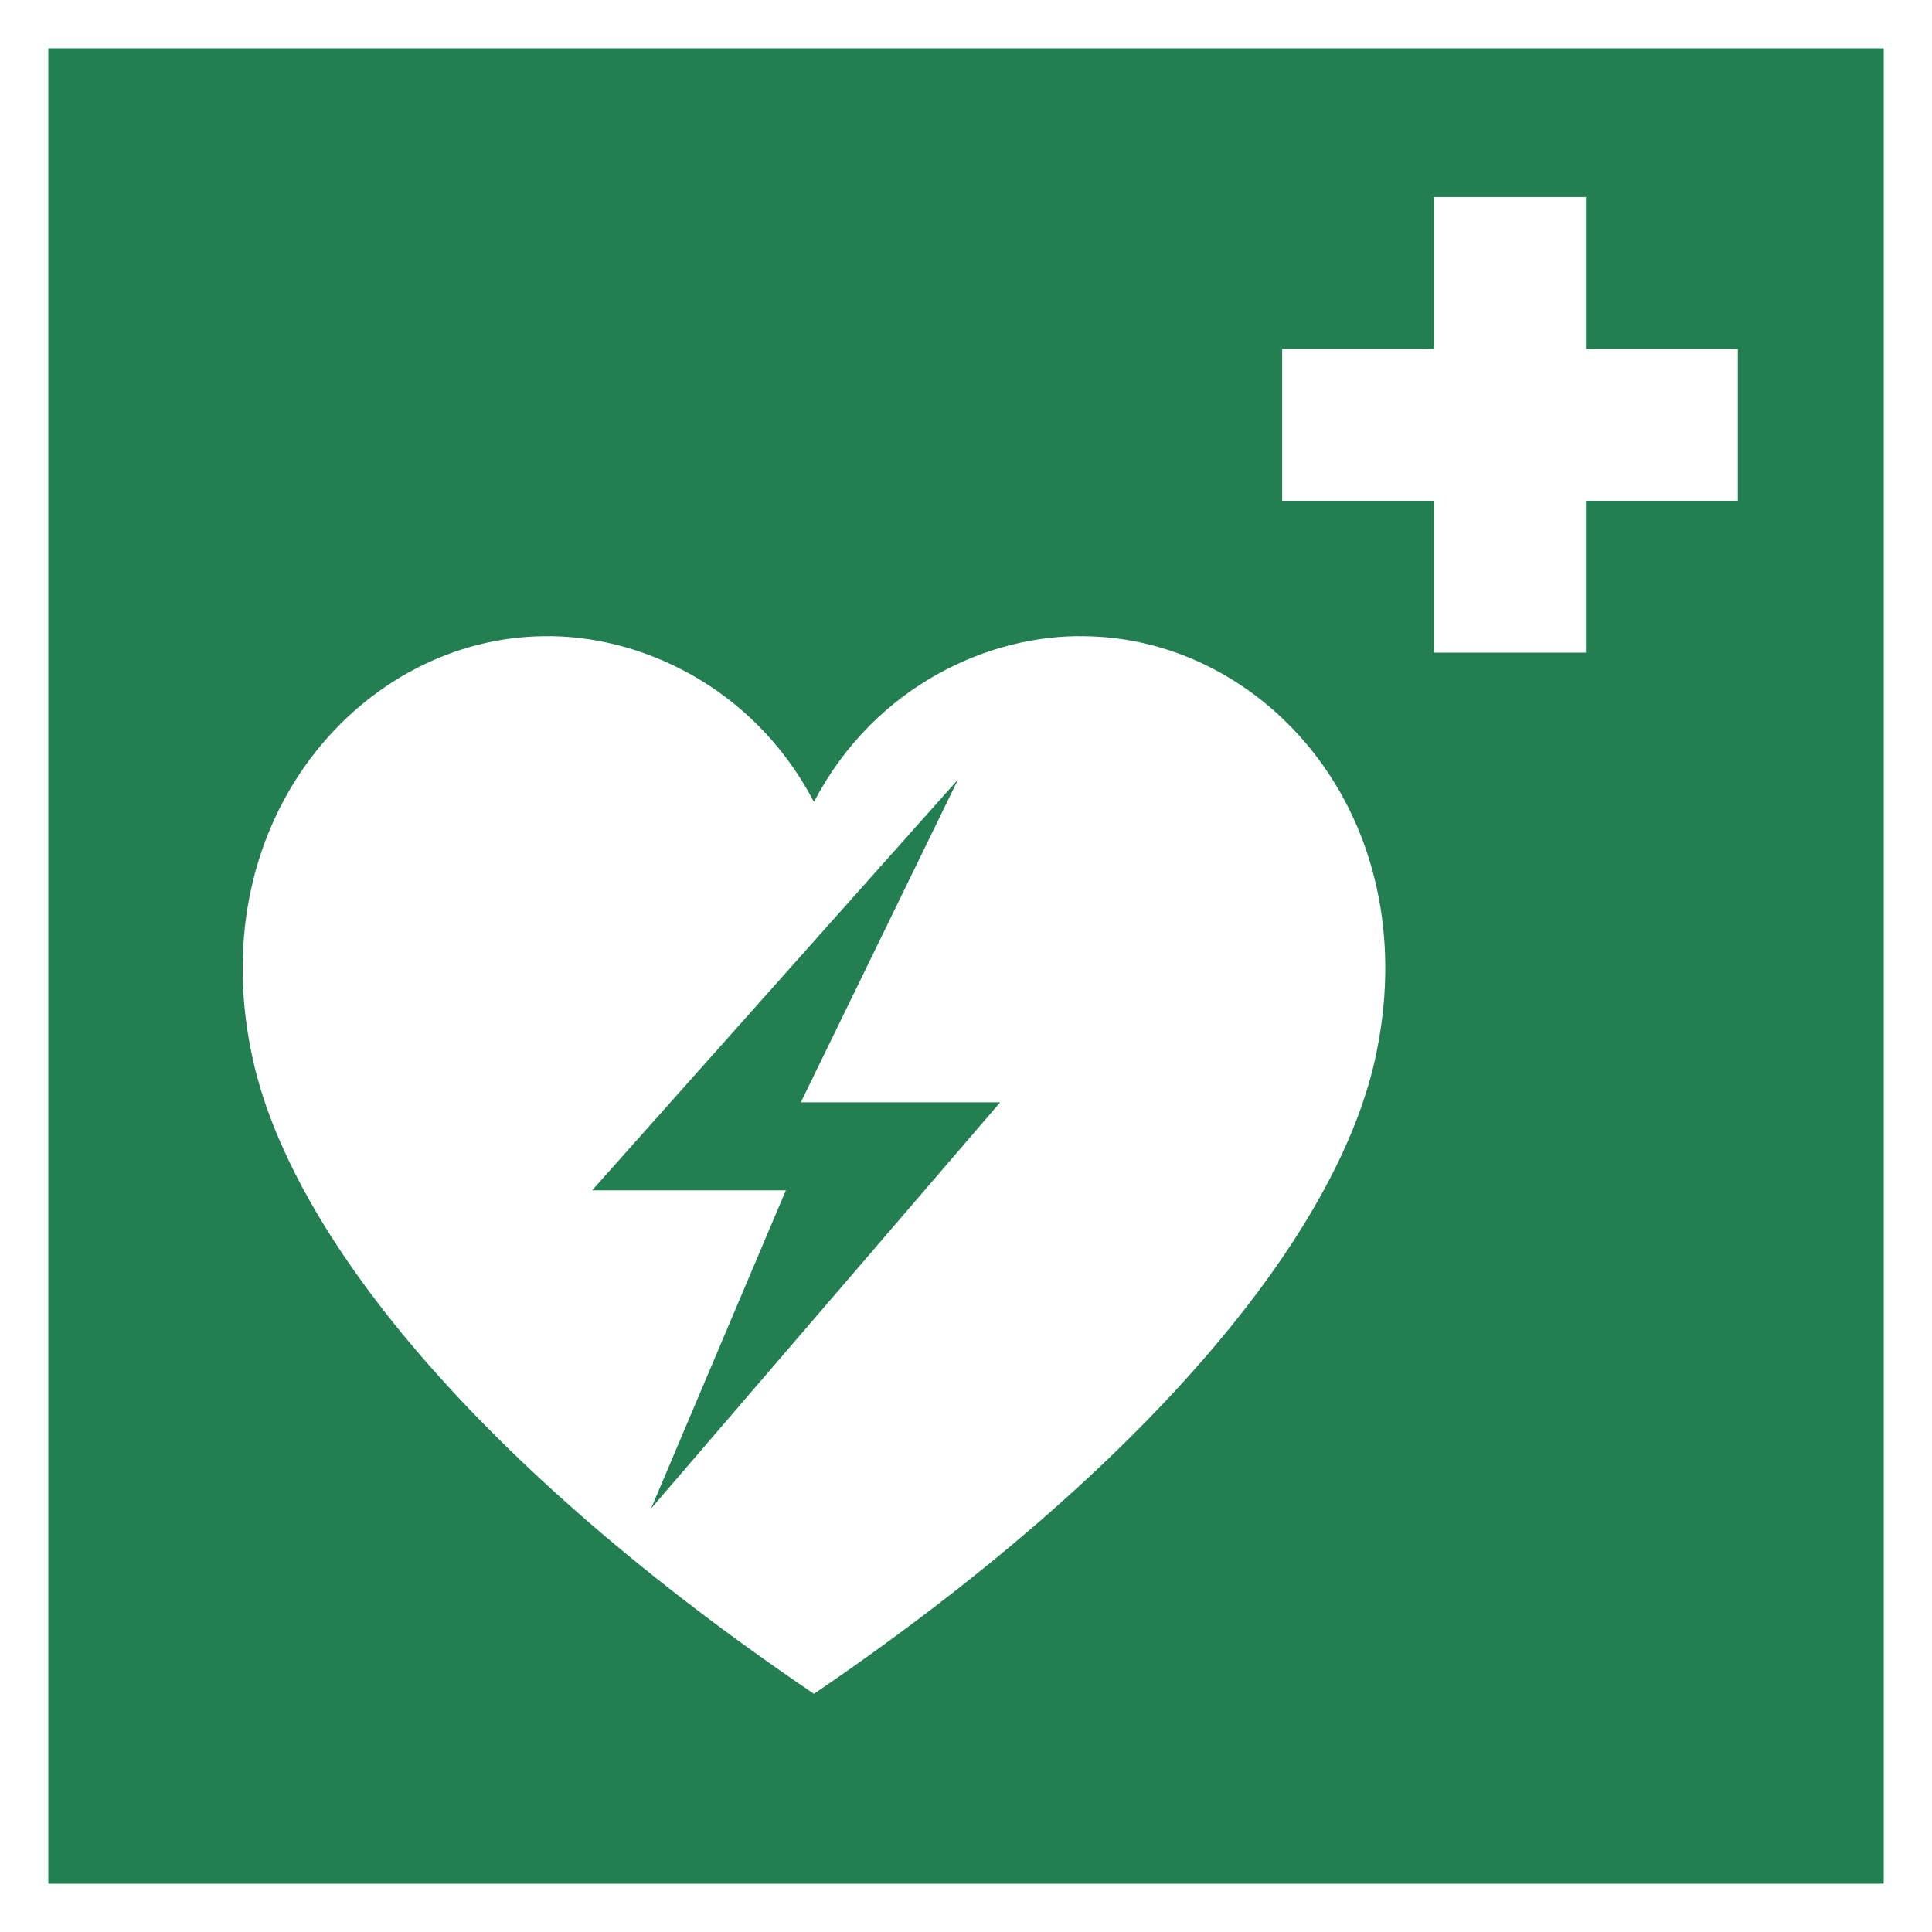
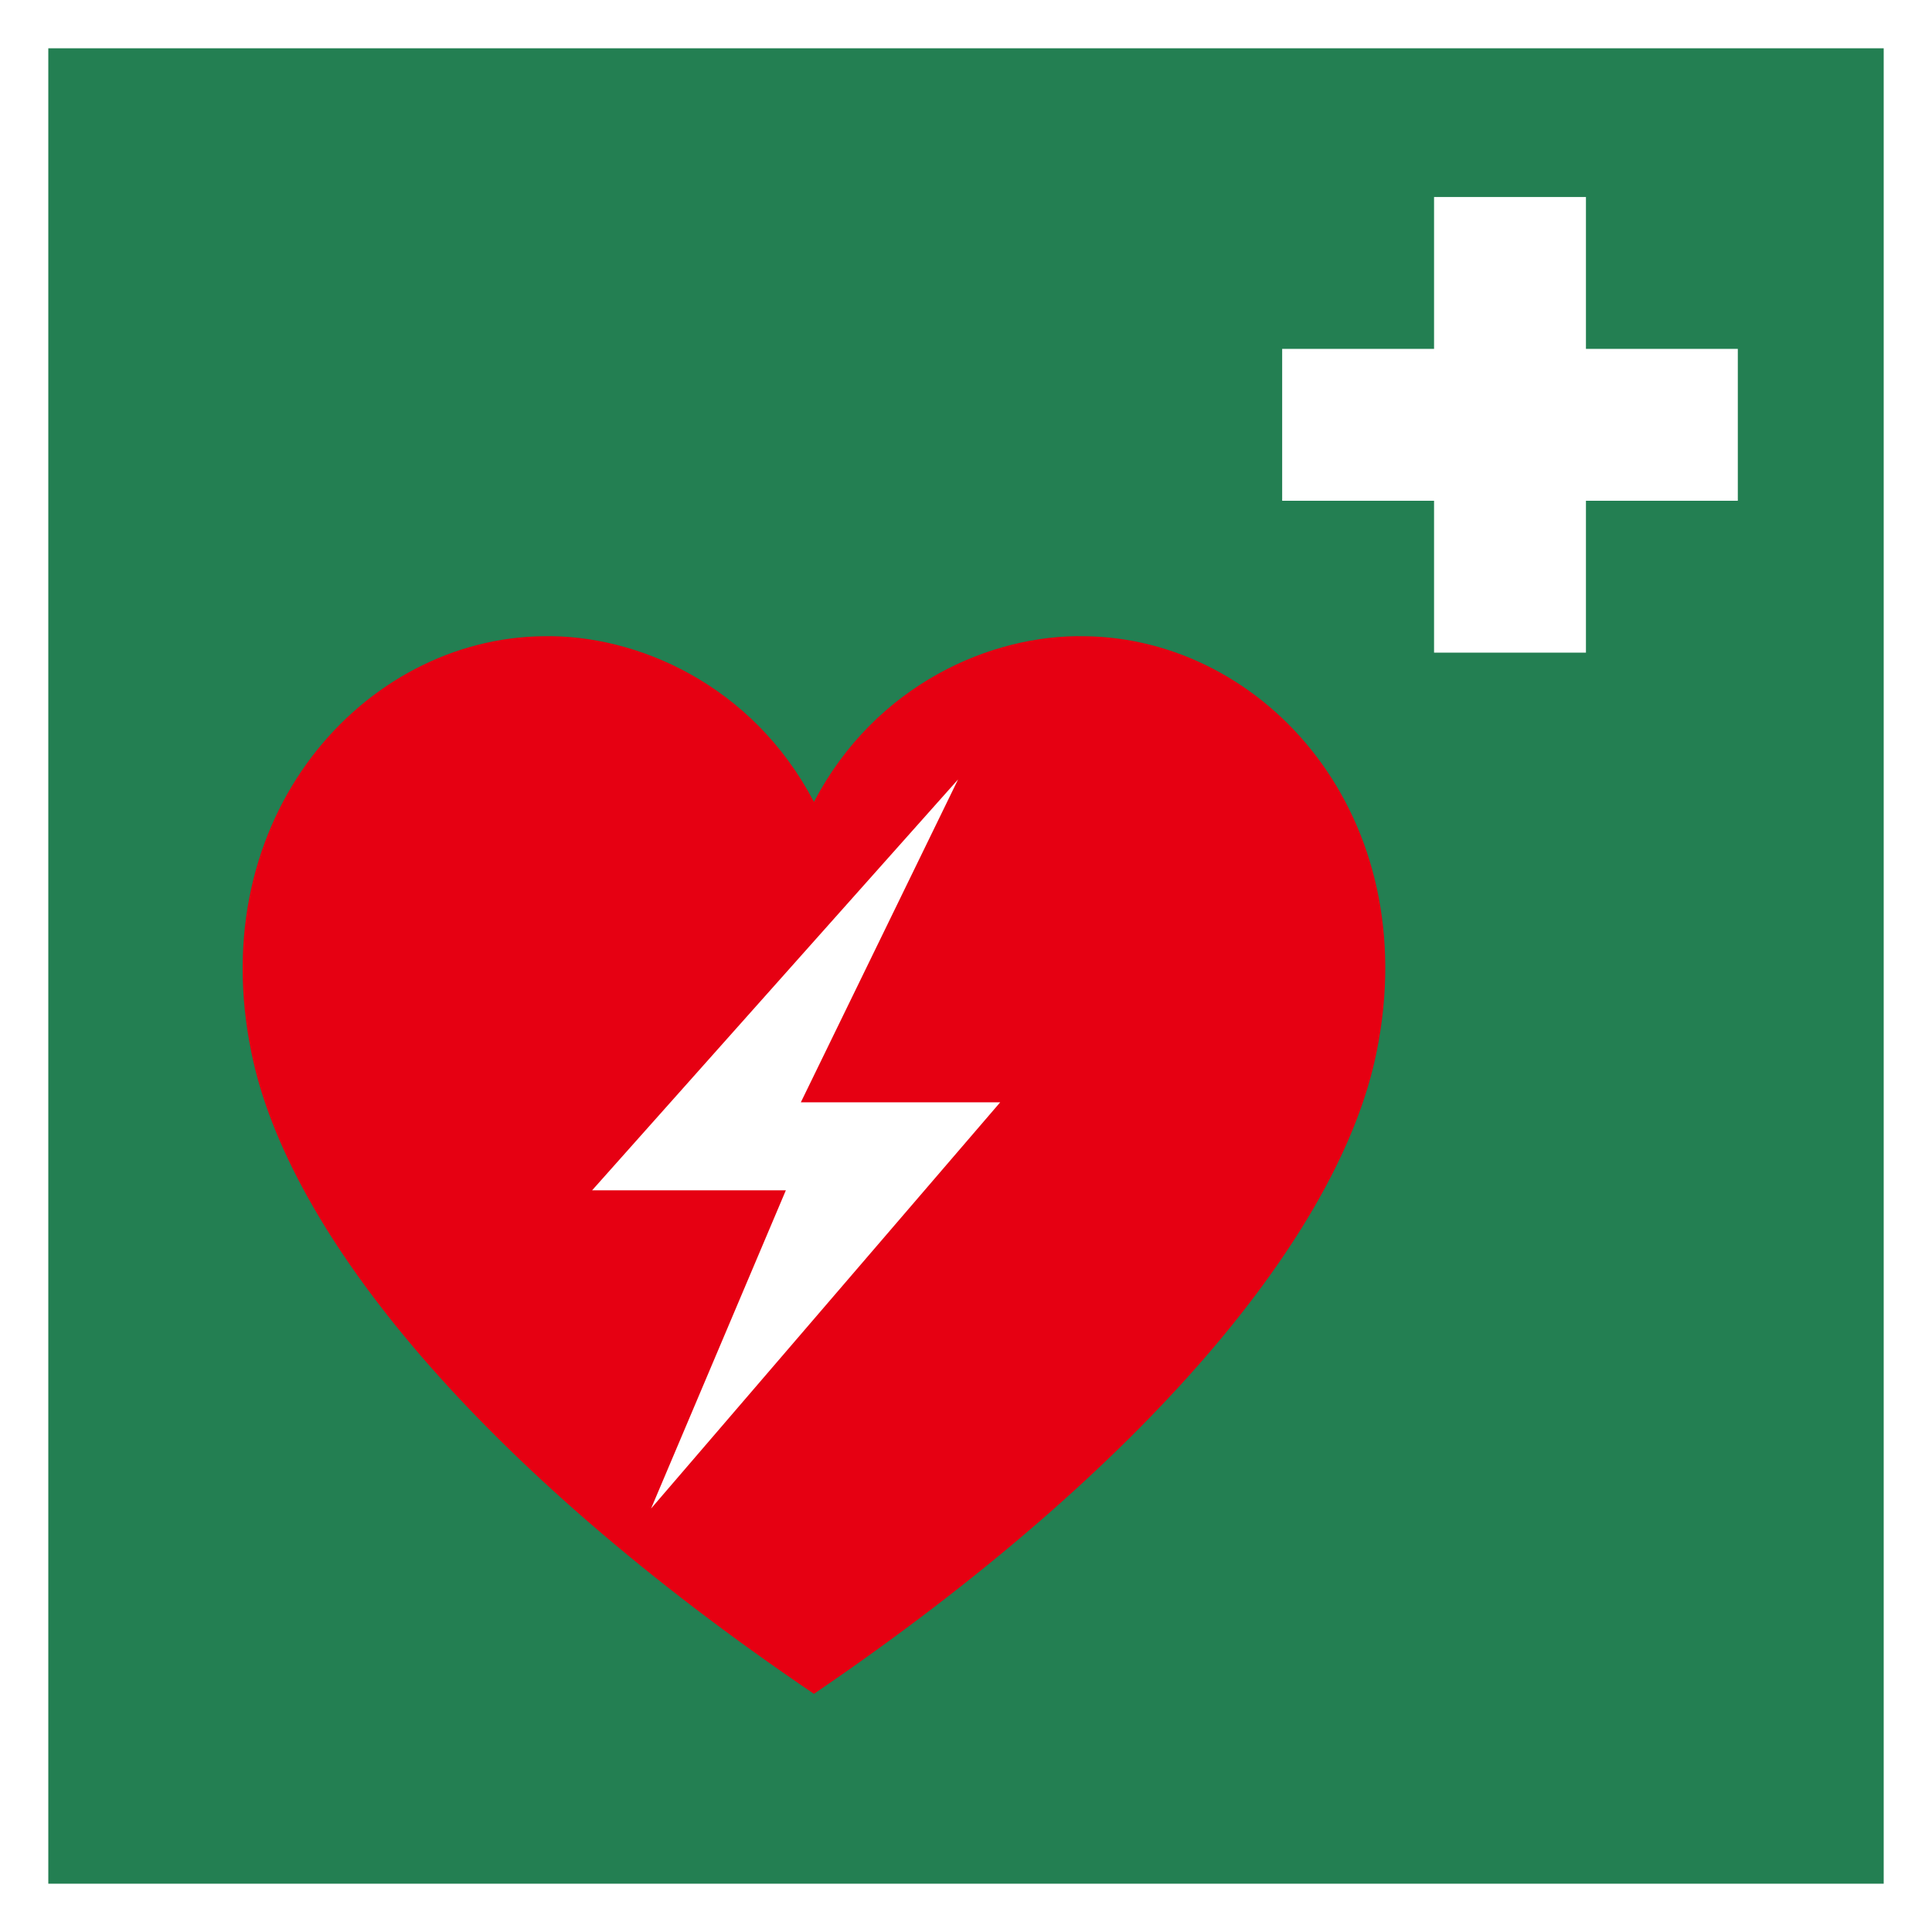
<svg xmlns="http://www.w3.org/2000/svg" width="400px" height="400px" version="1.1" viewBox="0 0 200 200">
  <rect width="200" height="200" style="fill:#ffffff" />
  <rect x="5" y="5" width="190" height="190" style="fill:#237F52" />
  <path d="m132.73 36.116h47.168v15.723h-47.168zm15.723-15.723h15.723v47.168h-15.723z" style="fill:#ffffff" />
-   <path d="m56.258 65.861c-18.603 0.194-35.268 18.7-30.23 43.116 3.779 18.7 23.641 42.922 58.231 66.37 34.59-23.544 54.452-47.767 58.231-66.37 5.038-24.513-11.53-42.922-30.23-43.116-9.592-0.194-21.607 4.941-28.001 17.15-6.395-12.208-18.409-17.343-28.001-17.15zm42.922 14.824-16.278 33.427h20.638l-36.14 42.05 13.952-32.943h-20.056z" style="fill:#ffffff" />
+   <path d="m56.258 65.861c-18.603 0.194-35.268 18.7-30.23 43.116 3.779 18.7 23.641 42.922 58.231 66.37 34.59-23.544 54.452-47.767 58.231-66.37 5.038-24.513-11.53-42.922-30.23-43.116-9.592-0.194-21.607 4.941-28.001 17.15-6.395-12.208-18.409-17.343-28.001-17.15z" style="fill:#e60012" />
+   <path d="m99.18 80.685-16.278 33.427h20.638l-36.14 42.05 13.952-32.943h-20.056z" style="fill:#ffffff" />
</svg>
